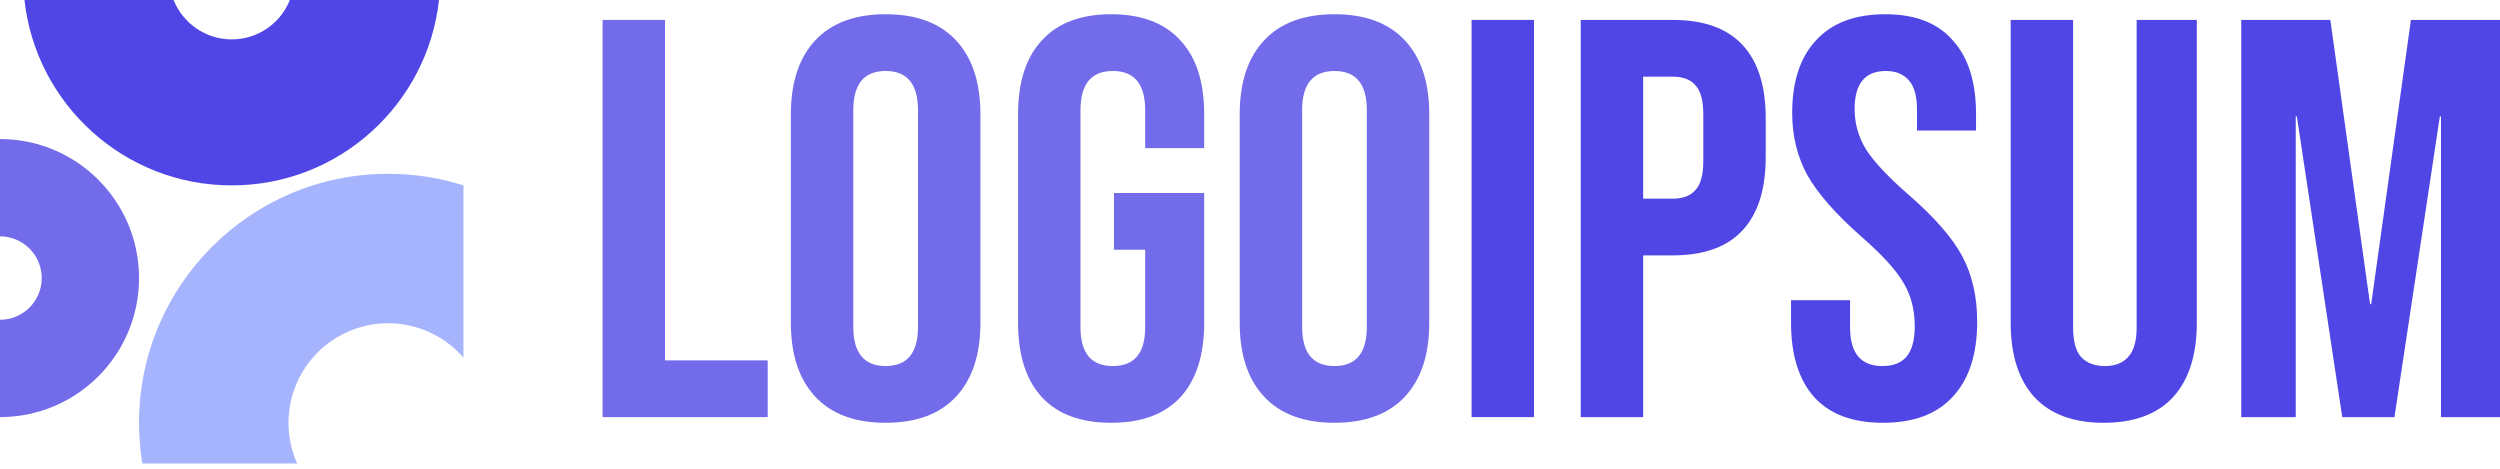
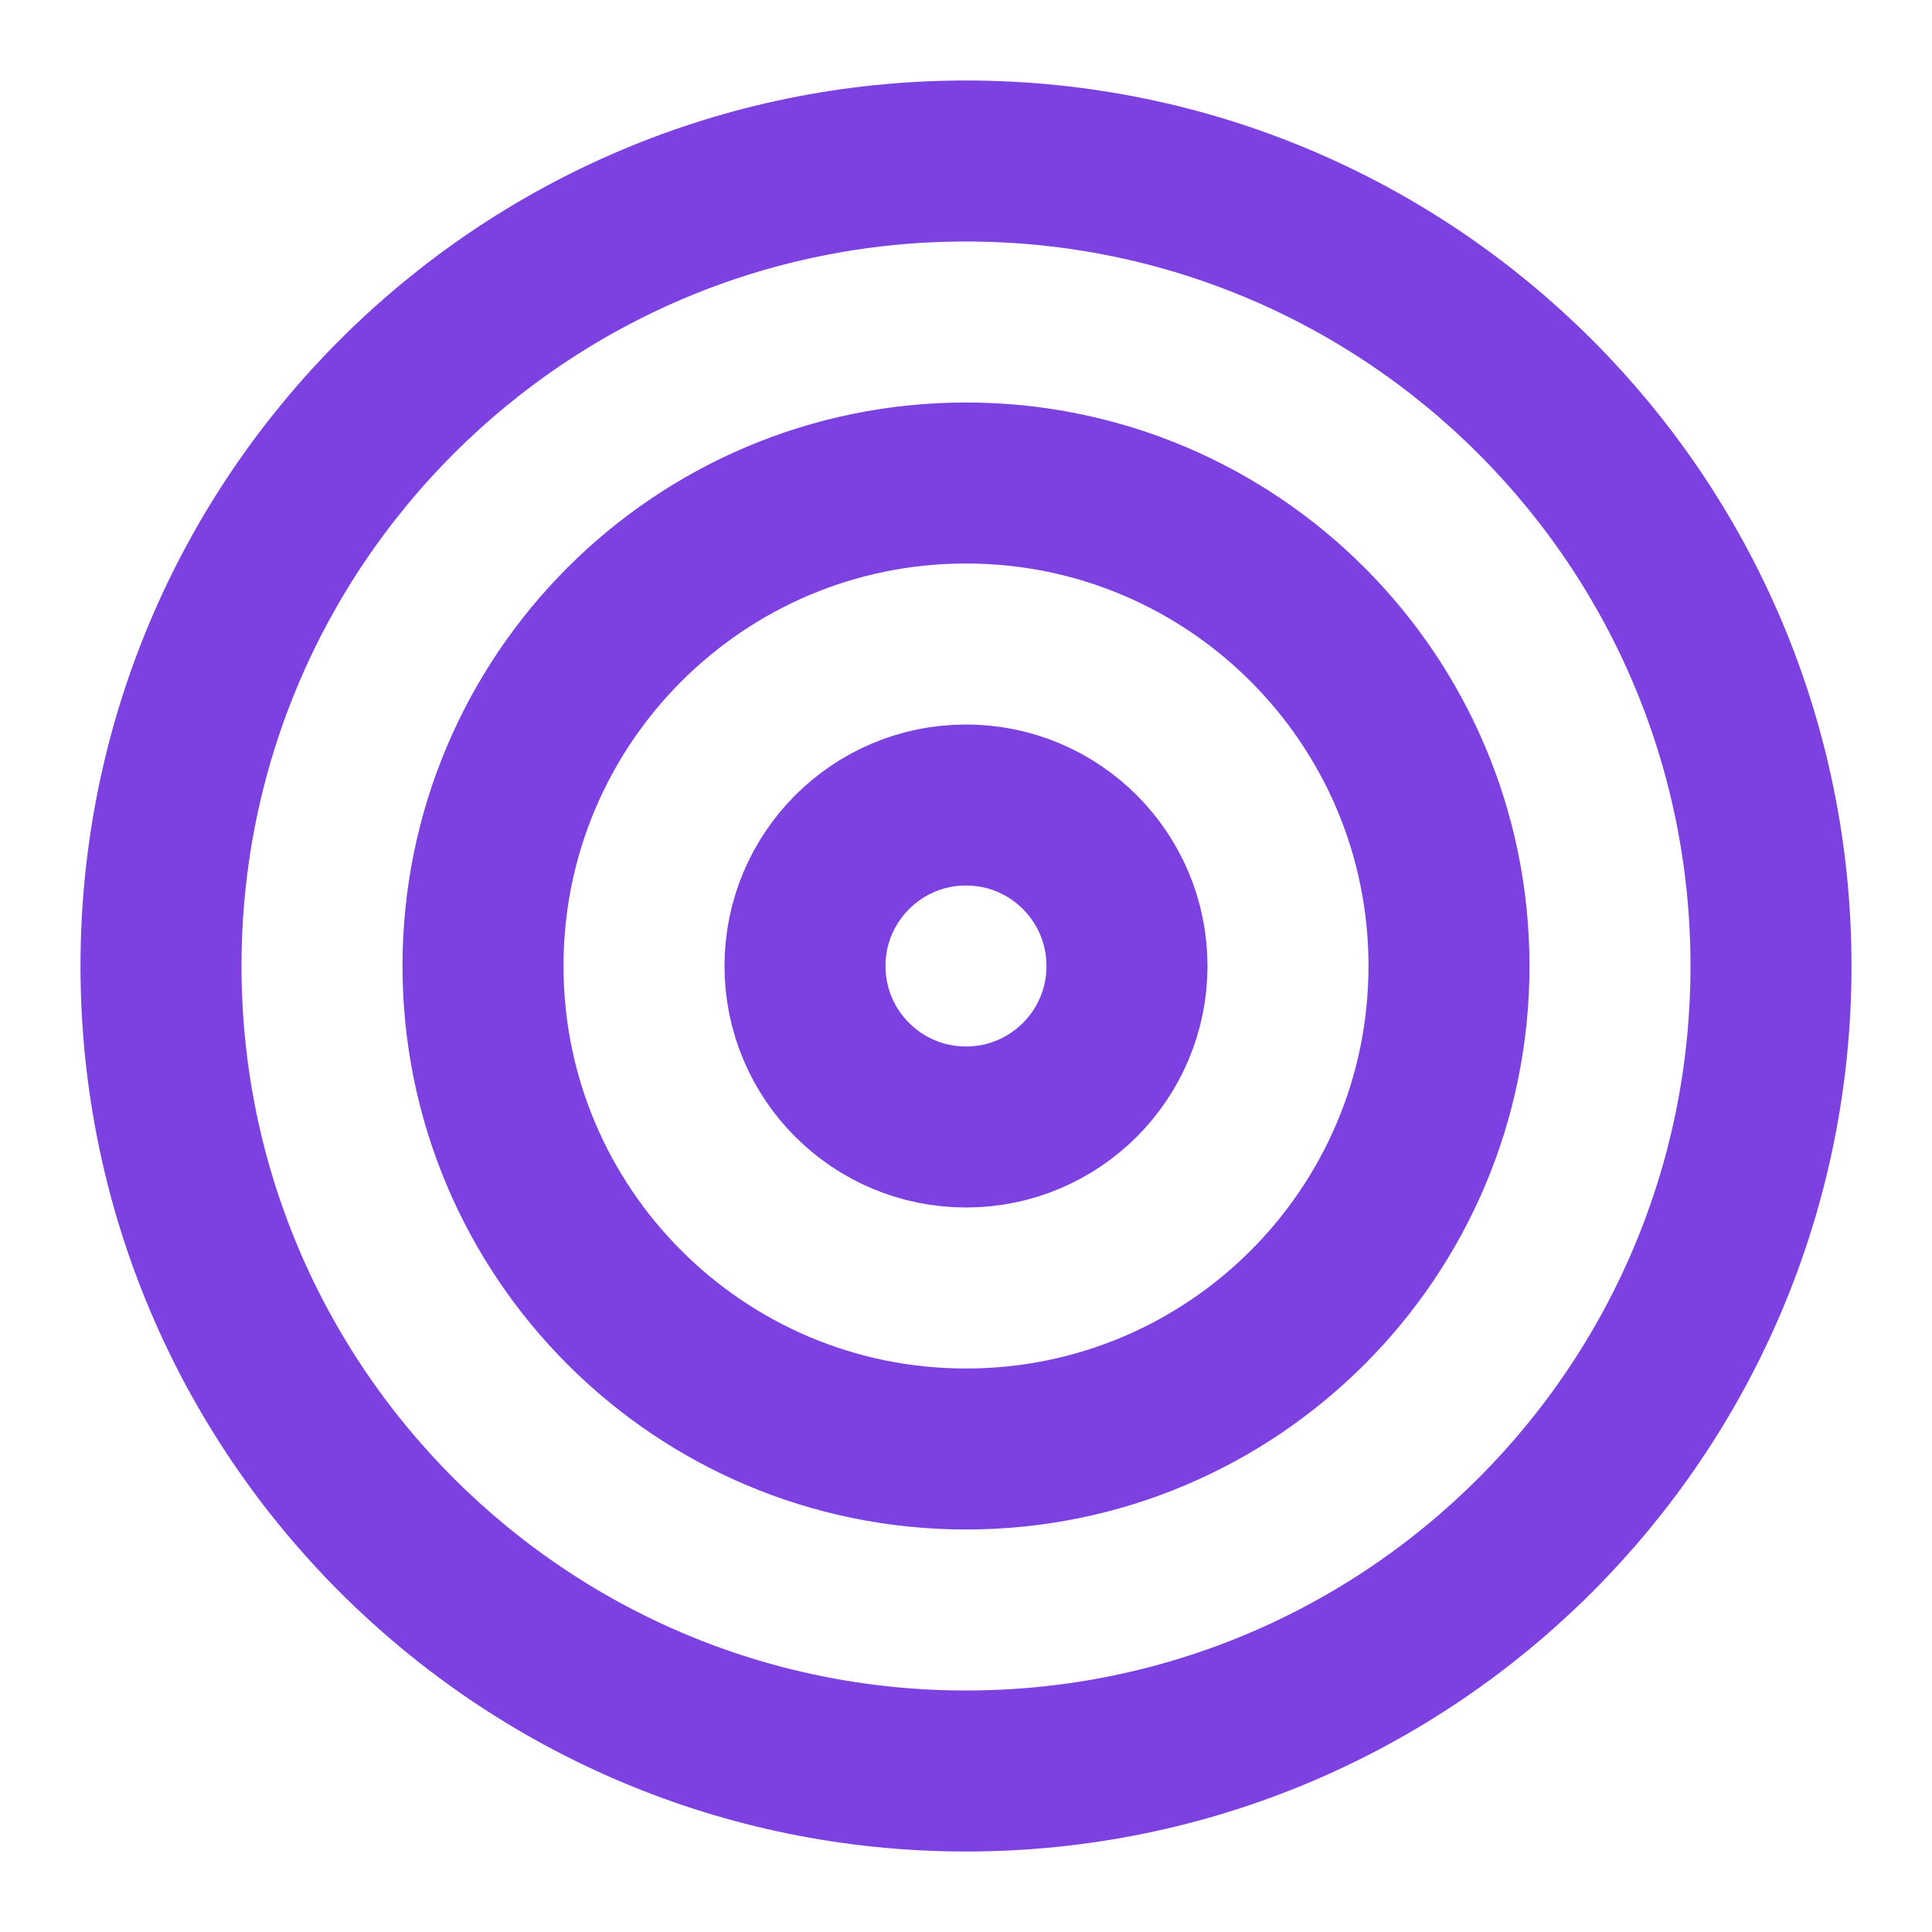
- <svg xmlns="http://www.w3.org/2000/svg" id="logo-43" width="160" height="30" viewBox="0 0 160 30" fill="none">
-   <path d="M38.566 1.275H42.56V23.064H49.133V26.695H38.566V1.275Z" fill="#726BEA" class="ccompli1" />
-   <path d="M56.681 27.058C54.72 27.058 53.219 26.502 52.178 25.388C51.137 24.274 50.617 22.701 50.617 20.667V7.303C50.617 5.269 51.137 3.696 52.178 2.582C53.219 1.468 54.72 0.911 56.681 0.911C58.642 0.911 60.143 1.468 61.184 2.582C62.225 3.696 62.746 5.269 62.746 7.303V20.667C62.746 22.701 62.225 24.274 61.184 25.388C60.143 26.502 58.642 27.058 56.681 27.058ZM56.681 23.427C58.061 23.427 58.751 22.592 58.751 20.921V7.049C58.751 5.378 58.061 4.543 56.681 4.543C55.301 4.543 54.611 5.378 54.611 7.049V20.921C54.611 22.592 55.301 23.427 56.681 23.427Z" fill="#726BEA" class="ccompli1" />
-   <path d="M71.112 27.058C69.176 27.058 67.699 26.514 66.682 25.424C65.665 24.311 65.157 22.725 65.157 20.667V7.303C65.157 5.245 65.665 3.671 66.682 2.582C67.699 1.468 69.176 0.911 71.112 0.911C73.049 0.911 74.526 1.468 75.543 2.582C76.56 3.671 77.068 5.245 77.068 7.303V9.482H73.291V7.049C73.291 5.378 72.601 4.543 71.221 4.543C69.841 4.543 69.151 5.378 69.151 7.049V20.957C69.151 22.604 69.841 23.427 71.221 23.427C72.601 23.427 73.291 22.604 73.291 20.957V15.982H71.294V12.351H77.068V20.667C77.068 22.725 76.56 24.311 75.543 25.424C74.526 26.514 73.049 27.058 71.112 27.058Z" fill="#726BEA" class="ccompli1" />
-   <path d="M85.407 27.058C83.446 27.058 81.945 26.502 80.904 25.388C79.863 24.274 79.342 22.701 79.342 20.667V7.303C79.342 5.269 79.863 3.696 80.904 2.582C81.945 1.468 83.446 0.911 85.407 0.911C87.368 0.911 88.869 1.468 89.91 2.582C90.951 3.696 91.472 5.269 91.472 7.303V20.667C91.472 22.701 90.951 24.274 89.91 25.388C88.869 26.502 87.368 27.058 85.407 27.058ZM85.407 23.427C86.787 23.427 87.477 22.592 87.477 20.921V7.049C87.477 5.378 86.787 4.543 85.407 4.543C84.027 4.543 83.337 5.378 83.337 7.049V20.921C83.337 22.592 84.027 23.427 85.407 23.427Z" fill="#726BEA" class="ccompli1" />
-   <path d="M94.181 1.275H98.175V26.695H94.181V1.275Z" fill="#4F46E5" class="ccustom" />
-   <path d="M101.167 1.275H107.05C109.035 1.275 110.524 1.807 111.517 2.873C112.51 3.938 113.006 5.499 113.006 7.557V10.063C113.006 12.121 112.51 13.682 111.517 14.748C110.524 15.813 109.035 16.345 107.05 16.345H105.162V26.695H101.167V1.275ZM107.05 12.714C107.704 12.714 108.188 12.532 108.503 12.169C108.842 11.806 109.011 11.189 109.011 10.317V7.303C109.011 6.431 108.842 5.814 108.503 5.451C108.188 5.088 107.704 4.906 107.05 4.906H105.162V12.714H107.05Z" fill="#4F46E5" class="ccustom" />
-   <path d="M120.51 27.058C118.574 27.058 117.109 26.514 116.116 25.424C115.124 24.311 114.627 22.725 114.627 20.667V19.214H118.404V20.957C118.404 22.604 119.094 23.427 120.474 23.427C121.152 23.427 121.66 23.233 121.999 22.846C122.362 22.434 122.544 21.781 122.544 20.885C122.544 19.82 122.302 18.887 121.818 18.089C121.334 17.265 120.438 16.285 119.13 15.147C117.484 13.694 116.334 12.387 115.68 11.225C115.027 10.039 114.7 8.707 114.7 7.23C114.7 5.221 115.208 3.671 116.225 2.582C117.242 1.468 118.719 0.911 120.656 0.911C122.568 0.911 124.009 1.468 124.977 2.582C125.97 3.671 126.466 5.245 126.466 7.303V8.356H122.689V7.049C122.689 6.177 122.52 5.548 122.181 5.16C121.842 4.749 121.346 4.543 120.692 4.543C119.36 4.543 118.695 5.354 118.695 6.976C118.695 7.896 118.937 8.756 119.421 9.555C119.929 10.353 120.837 11.322 122.145 12.46C123.815 13.912 124.965 15.232 125.595 16.418C126.224 17.604 126.539 18.996 126.539 20.594C126.539 22.676 126.018 24.274 124.977 25.388C123.96 26.502 122.471 27.058 120.51 27.058Z" fill="#4F46E5" class="ccustom" />
-   <path d="M134.64 27.058C132.703 27.058 131.226 26.514 130.209 25.424C129.192 24.311 128.684 22.725 128.684 20.667V1.275H132.679V20.957C132.679 21.829 132.848 22.459 133.187 22.846C133.55 23.233 134.059 23.427 134.712 23.427C135.366 23.427 135.862 23.233 136.201 22.846C136.564 22.459 136.746 21.829 136.746 20.957V1.275H140.595V20.667C140.595 22.725 140.087 24.311 139.07 25.424C138.053 26.514 136.576 27.058 134.64 27.058Z" fill="#4F46E5" class="ccustom" />
-   <path d="M143.44 1.275H149.142L151.684 19.468H151.756L154.299 1.275H160V26.695H156.223V7.448H156.151L153.245 26.695H149.904L146.999 7.448H146.927V26.695H143.44V1.275Z" fill="#4F46E5" class="ccustom" />
-   <path d="M0 26.695C4.914 26.695 8.898 22.711 8.898 17.797C8.898 12.882 4.914 8.898 0 8.898V15.127C1.474 15.127 2.67 16.323 2.67 17.797C2.67 19.271 1.474 20.466 0 20.466V26.695Z" fill="#726BEA" class="ccompli1" />
-   <path d="M29.661 11.865C28.141 11.383 26.521 11.123 24.841 11.123C16.036 11.123 8.898 18.261 8.898 27.066C8.898 27.95 8.97 28.817 9.109 29.661H19.015C18.661 28.869 18.464 27.99 18.464 27.066C18.464 23.544 21.319 20.689 24.841 20.689C26.766 20.689 28.492 21.542 29.661 22.89V11.865Z" fill="#A5B4FC" class="ccompli2" />
-   <path d="M1.565 0C2.302 6.674 7.96 11.865 14.831 11.865C21.701 11.865 27.359 6.674 28.097 0H18.551C17.962 1.477 16.518 2.521 14.831 2.521C13.143 2.521 11.699 1.477 11.11 0H1.565Z" fill="#4F46E5" class="ccustom" />
+ <svg xmlns="http://www.w3.org/2000/svg" width="24" height="24" viewBox="0 0 24 24" fill="none" stroke="#7D41E1" stroke-width="2" stroke-linecap="round" stroke-linejoin="round" class="lucide lucide-target">
+   <circle cx="12" cy="12" r="10" />
+   <circle cx="12" cy="12" r="6" />
+   <circle cx="12" cy="12" r="2" />
</svg>
